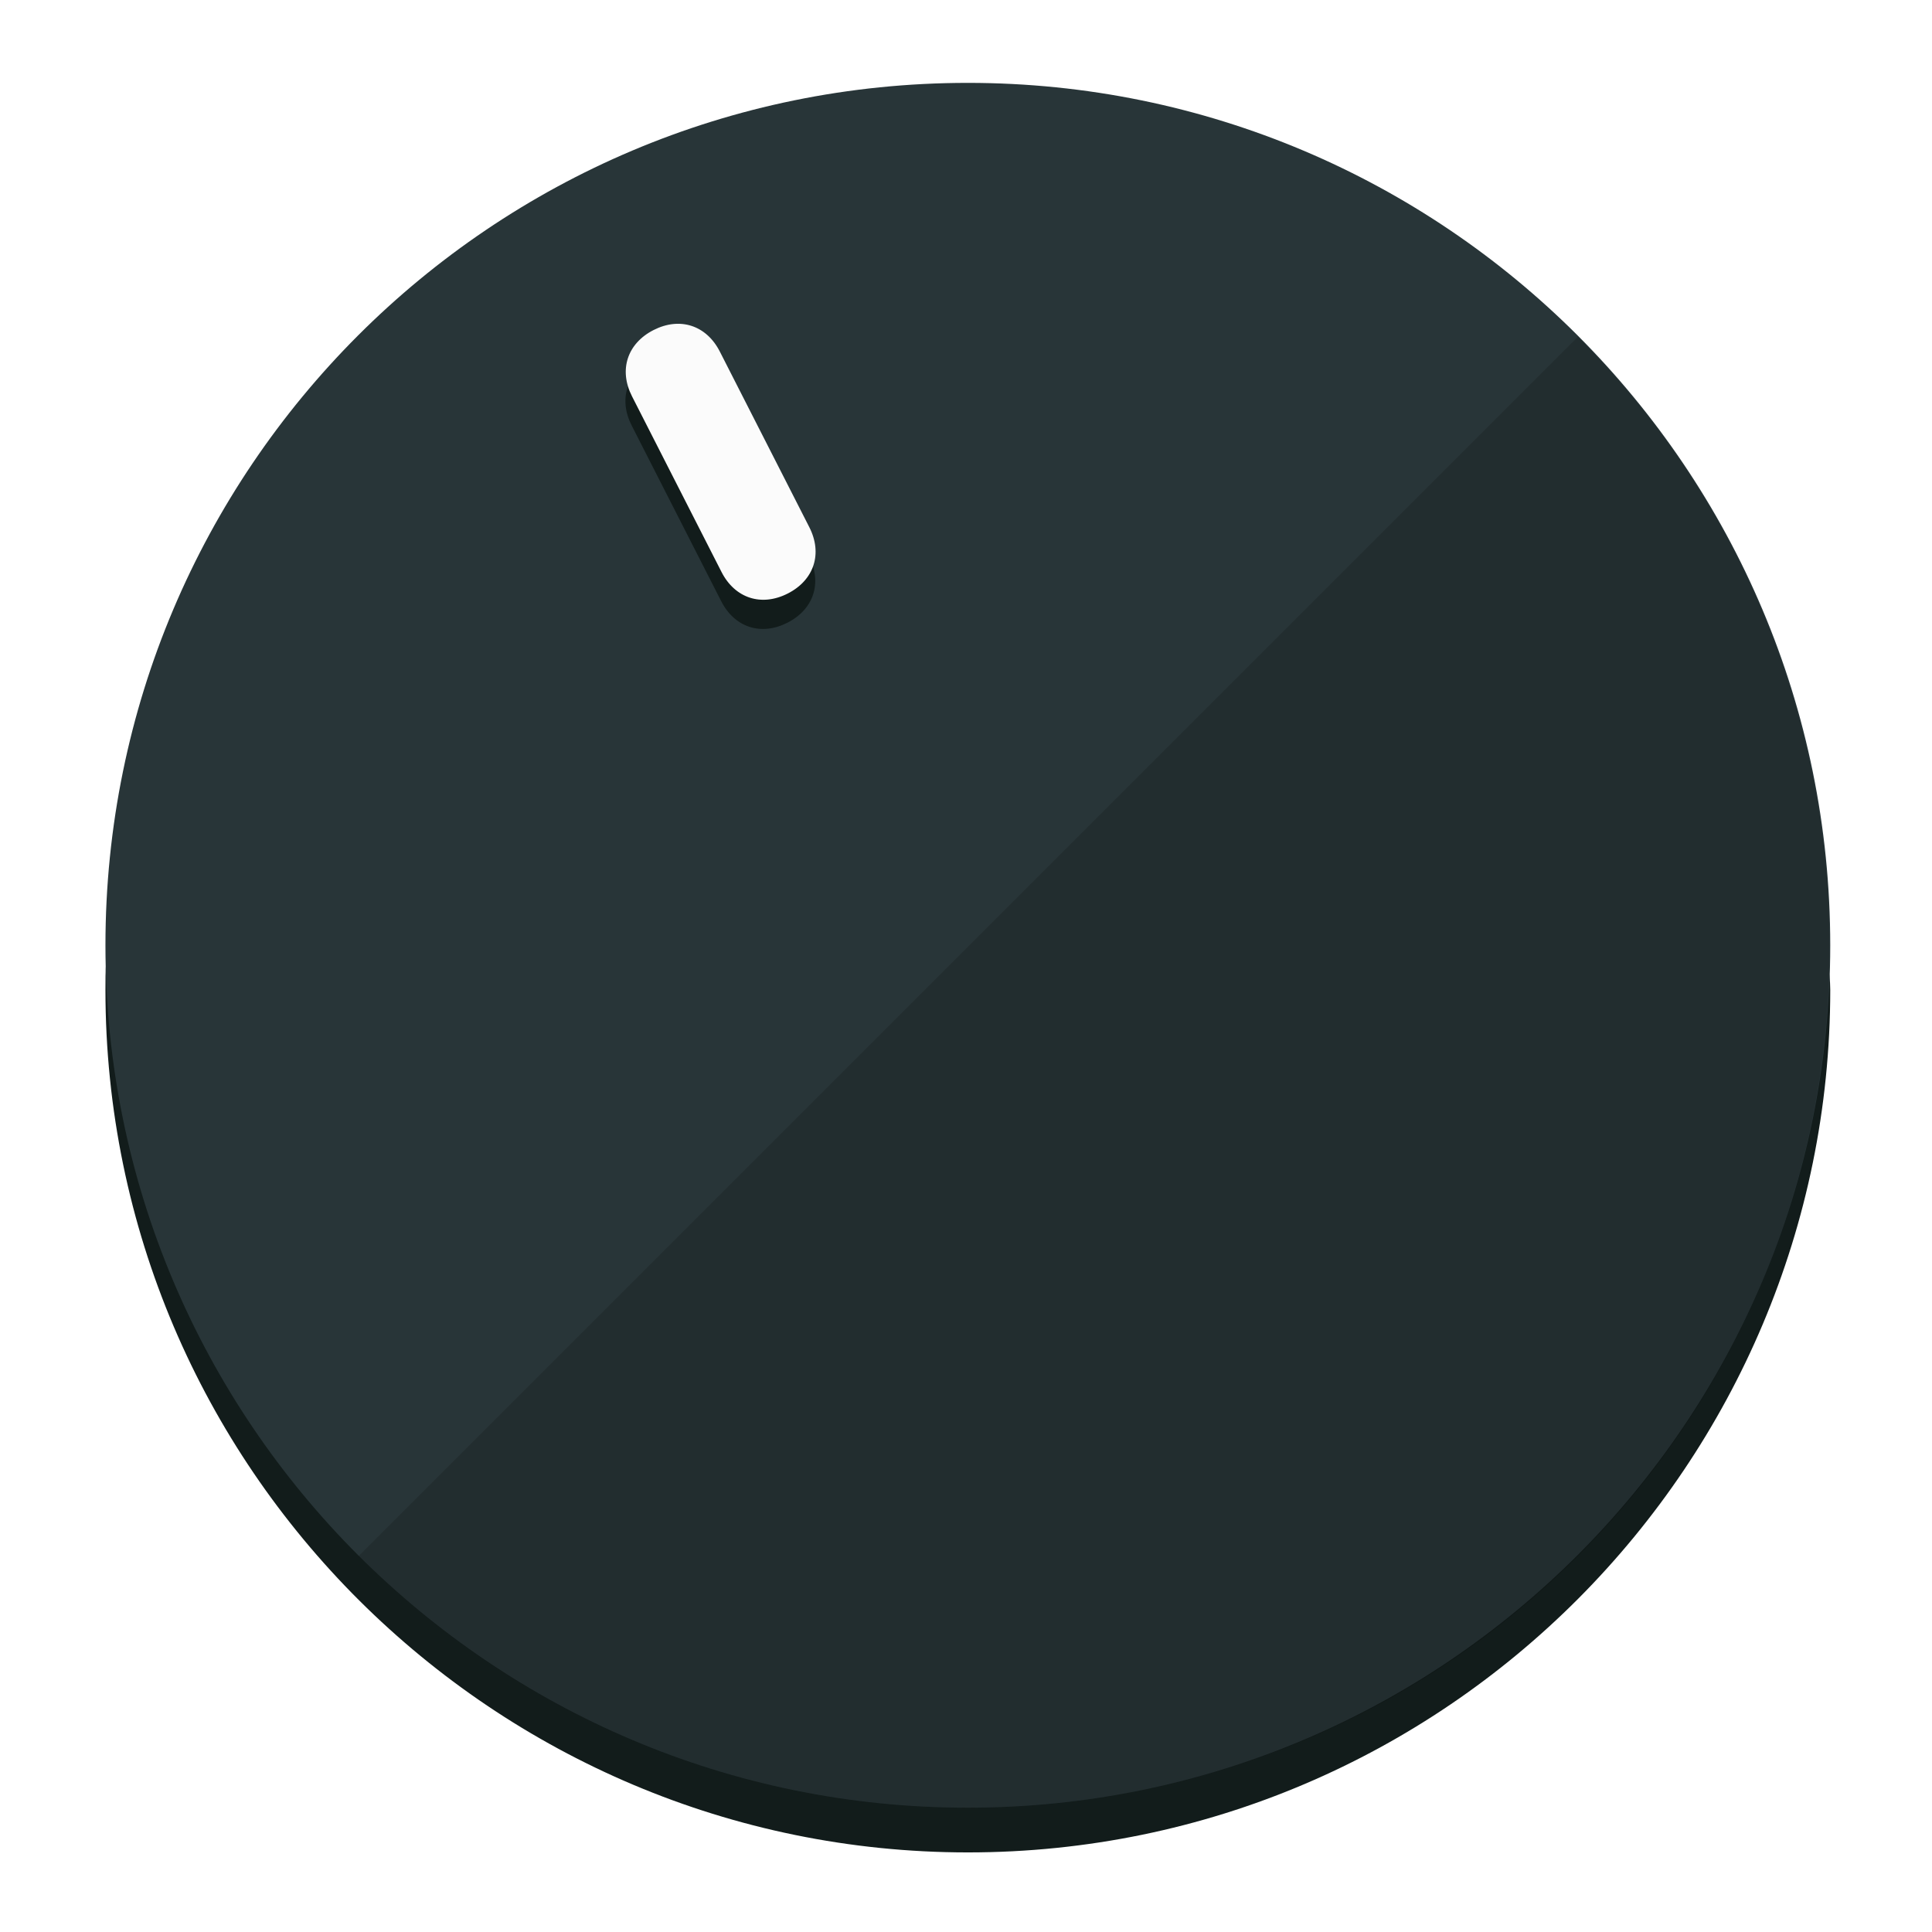
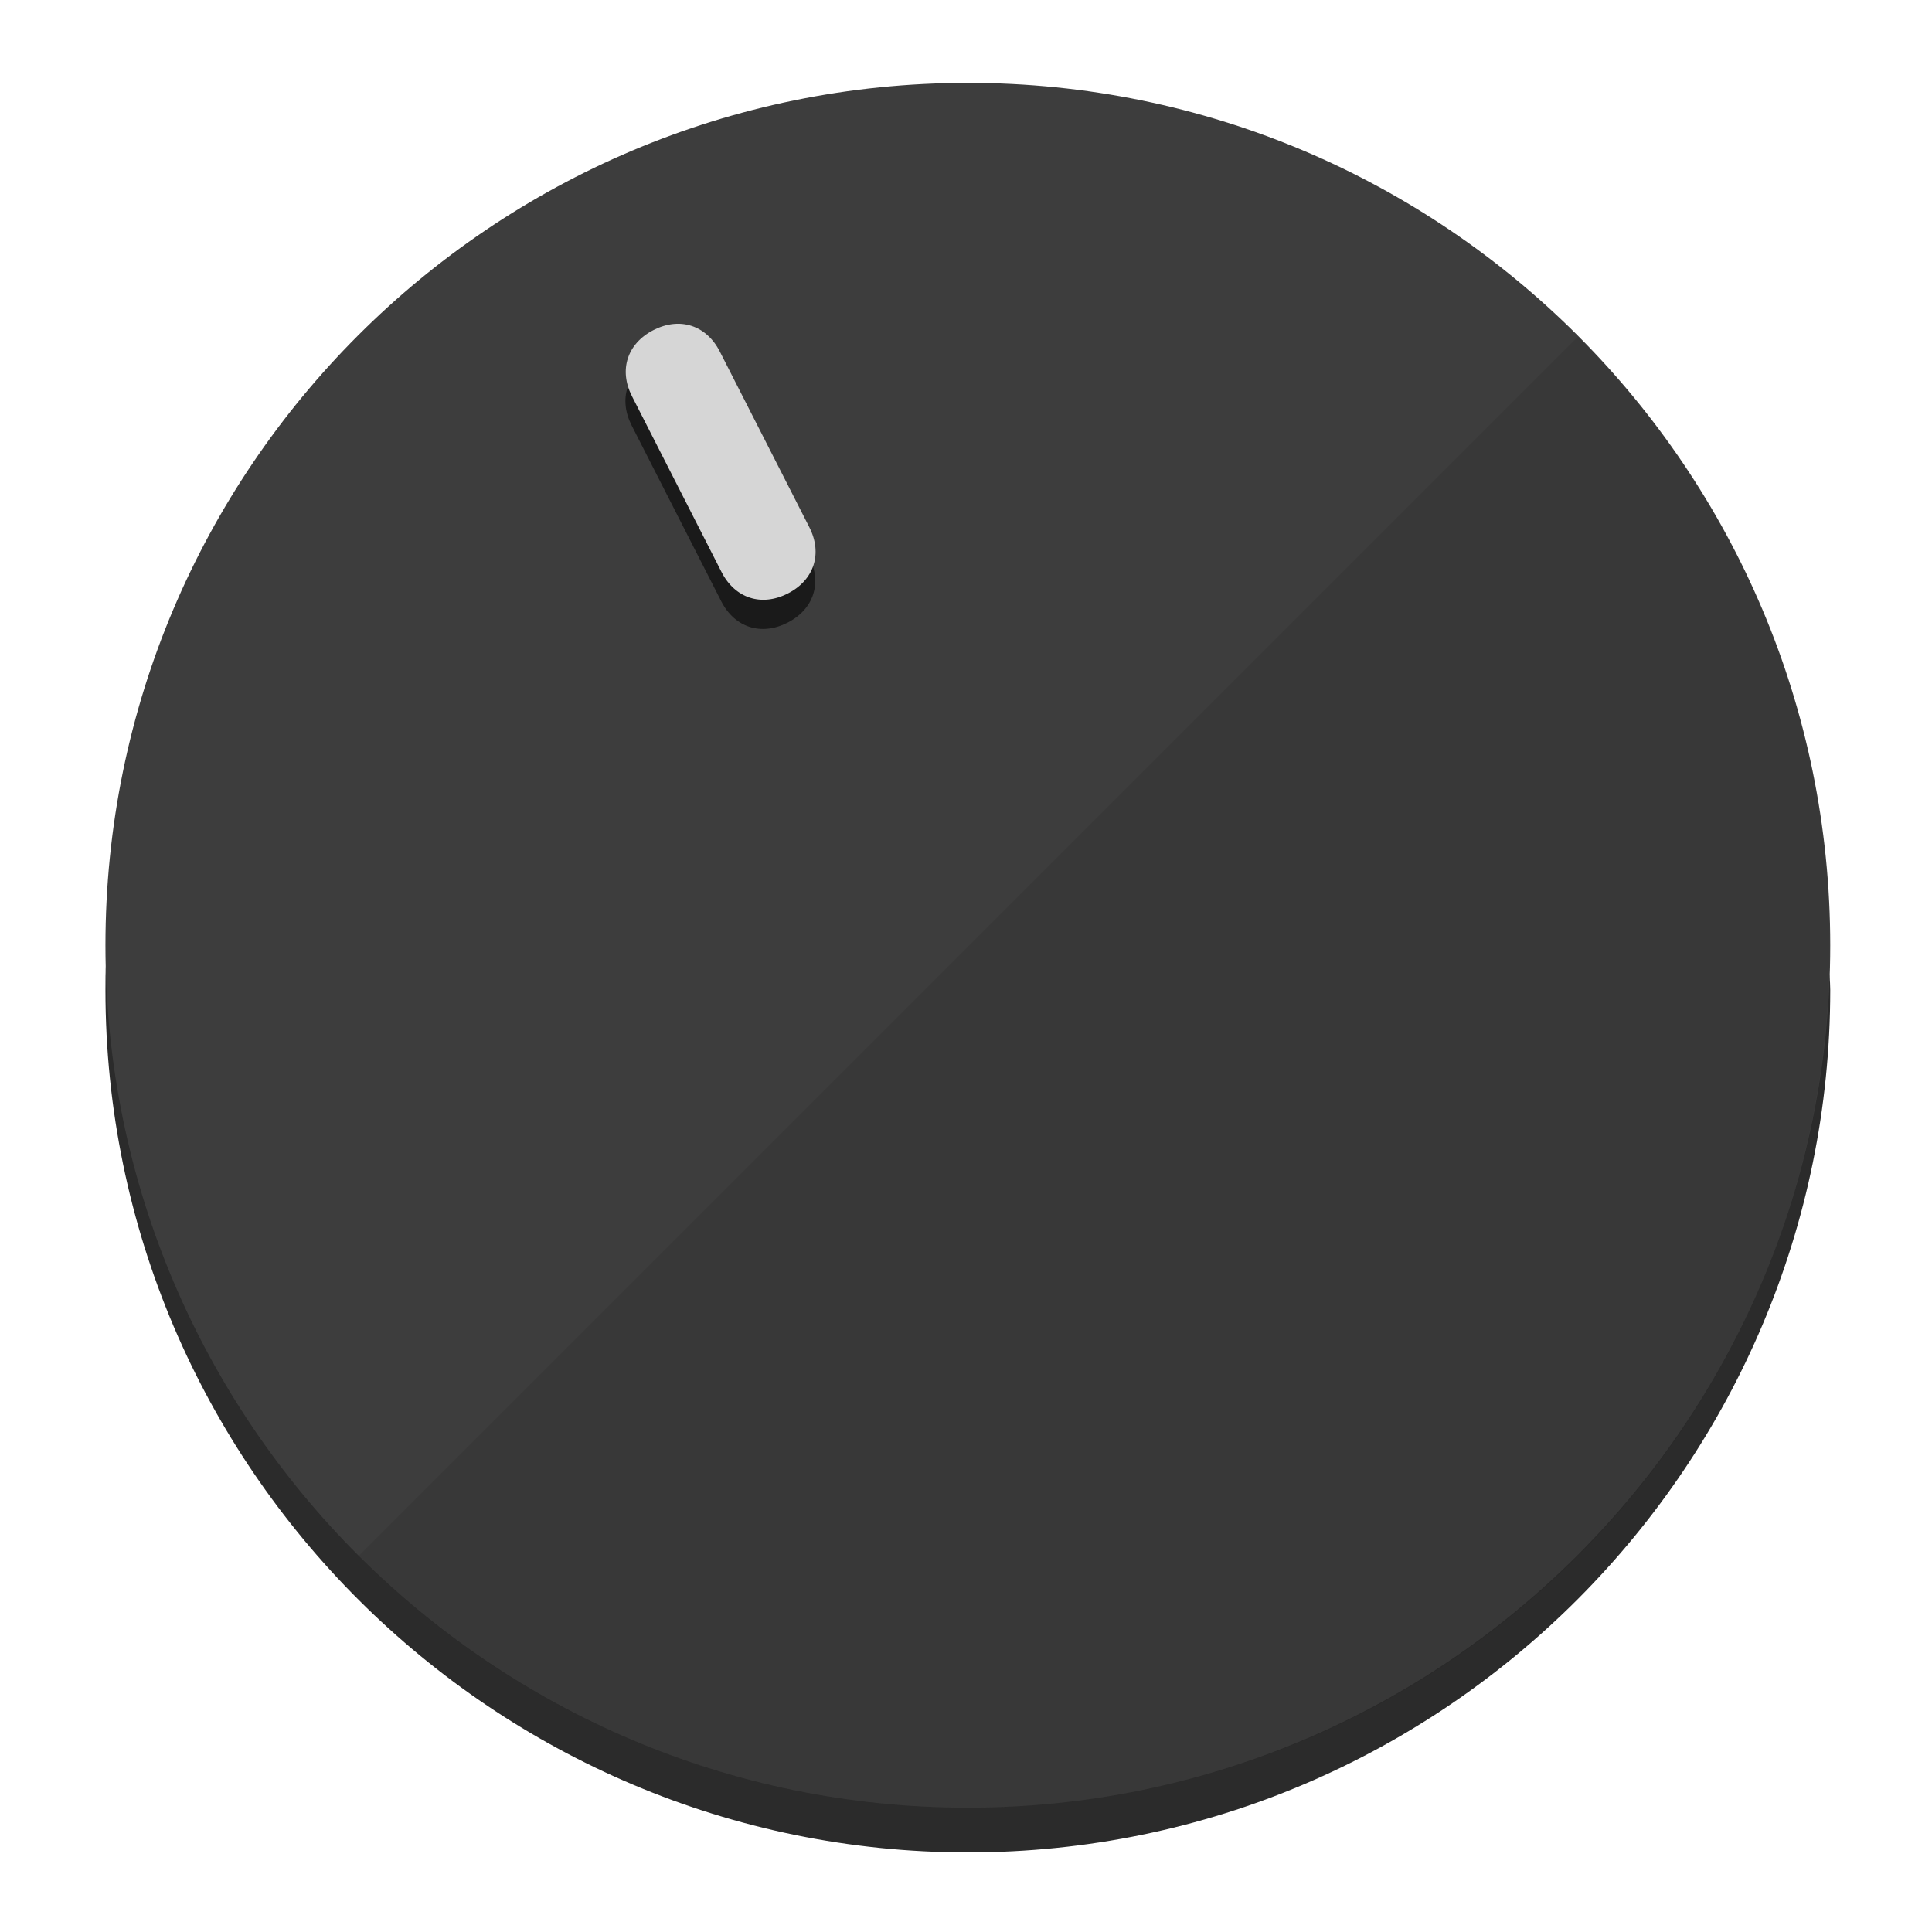
<svg xmlns="http://www.w3.org/2000/svg" height="120px" width="120px" version="1.1" id="Layer_1" viewBox="0 0 496.8 496.8" xml:space="preserve">
  <defs id="defs23" />
  <g id="g3158">
-     <path style="display:inline;fill:#121c1b;fill-opacity:1;stroke-width:1.584" d="m 248.875,445.92 c 116.582,0 212.89,-91.238 220.493,-205.286 0,5.069 1.267,8.87 1.267,13.939 0,121.651 -98.842,221.76 -221.76,221.76 -121.651,0 -221.76,-98.842 -221.76,-221.76 0,-5.069 0,-8.87 1.267,-13.939 7.603,114.048 103.91,205.286 220.493,205.286 z" id="path8" />
-     <circle style="display:inline;fill:#283538;fill-opacity:1;stroke-width:1.584" cx="248.875" cy="243.071" r="221.76" id="circle12" />
-     <path style="display:inline;fill:#000000;fill-opacity:0.154;stroke-width:1.587" d="m 405.744,86.606 c 86.308,86.308 86.308,227.193 0,313.5 -86.308,86.308 -227.193,86.308 -313.5,0" id="path14" />
+     <path style="display:inline;fill:#2B2B2B;fill-opacity:1;stroke-width:1.584" d="m 248.875,445.92 c 116.582,0 212.89,-91.238 220.493,-205.286 0,5.069 1.267,8.87 1.267,13.939 0,121.651 -98.842,221.76 -221.76,221.76 -121.651,0 -221.76,-98.842 -221.76,-221.76 0,-5.069 0,-8.87 1.267,-13.939 7.603,114.048 103.91,205.286 220.493,205.286 z" id="path8" />
+     <circle style="display:inline;fill:#3D3D3D;fill-opacity:1;stroke-width:1.584" cx="248.875" cy="243.071" r="221.76" id="circle12" />
+     <path style="display:inline;fill:#1A1A1A;fill-opacity:0.154;stroke-width:1.587" d="m 405.744,86.606 c 86.308,86.308 86.308,227.193 0,313.5 -86.308,86.308 -227.193,86.308 -313.5,0" id="path14" />
  </g>
  <g id="g3198">
    <circle style="display:none;fill:#000000;fill-opacity:0;stroke-width:1.584" cx="110.802" cy="329.835" r="221.76" id="circle12-3" transform="rotate(-27)" />
-     <path style="display:inline;fill:#121c1b;fill-opacity:1;stroke-width:1.584" d="m 208.027,143.077 c 3.452,6.774 1.237,13.592 -5.538,17.044 v 0 c -6.775,3.452 -13.592,1.237 -17.044,-5.538 l -23.012,-45.163 c -3.452,-6.775 -1.237,-13.592 5.538,-17.044 v 0 c 6.774,-3.452 13.592,-1.237 17.044,5.538 z" id="path3789" />
-     <path style="display:inline;fill:#FBFBFB;stroke-width:1.584" d="m 208.113,135.571 c 3.452,6.775 1.237,13.592 -5.538,17.044 v 0 c -6.774,3.452 -13.592,1.237 -17.044,-5.538 l -23.012,-45.163 c -3.452,-6.775 -1.237,-13.592 5.538,-17.044 v 0 c 6.775,-3.452 13.592,-1.237 17.044,5.538 z" id="path915" />
+     <path style="display:inline;fill:#1A1A1A;fill-opacity:1;stroke-width:1.584" d="m 208.027,143.077 c 3.452,6.774 1.237,13.592 -5.538,17.044 v 0 c -6.775,3.452 -13.592,1.237 -17.044,-5.538 l -23.012,-45.163 c -3.452,-6.775 -1.237,-13.592 5.538,-17.044 v 0 c 6.774,-3.452 13.592,-1.237 17.044,5.538 z" id="path3789" />
+     <path style="display:inline;fill:#D6D6D6;stroke-width:1.584" d="m 208.113,135.571 c 3.452,6.775 1.237,13.592 -5.538,17.044 v 0 c -6.774,3.452 -13.592,1.237 -17.044,-5.538 l -23.012,-45.163 c -3.452,-6.775 -1.237,-13.592 5.538,-17.044 v 0 c 6.775,-3.452 13.592,-1.237 17.044,5.538 z" id="path915" />
  </g>
</svg>
